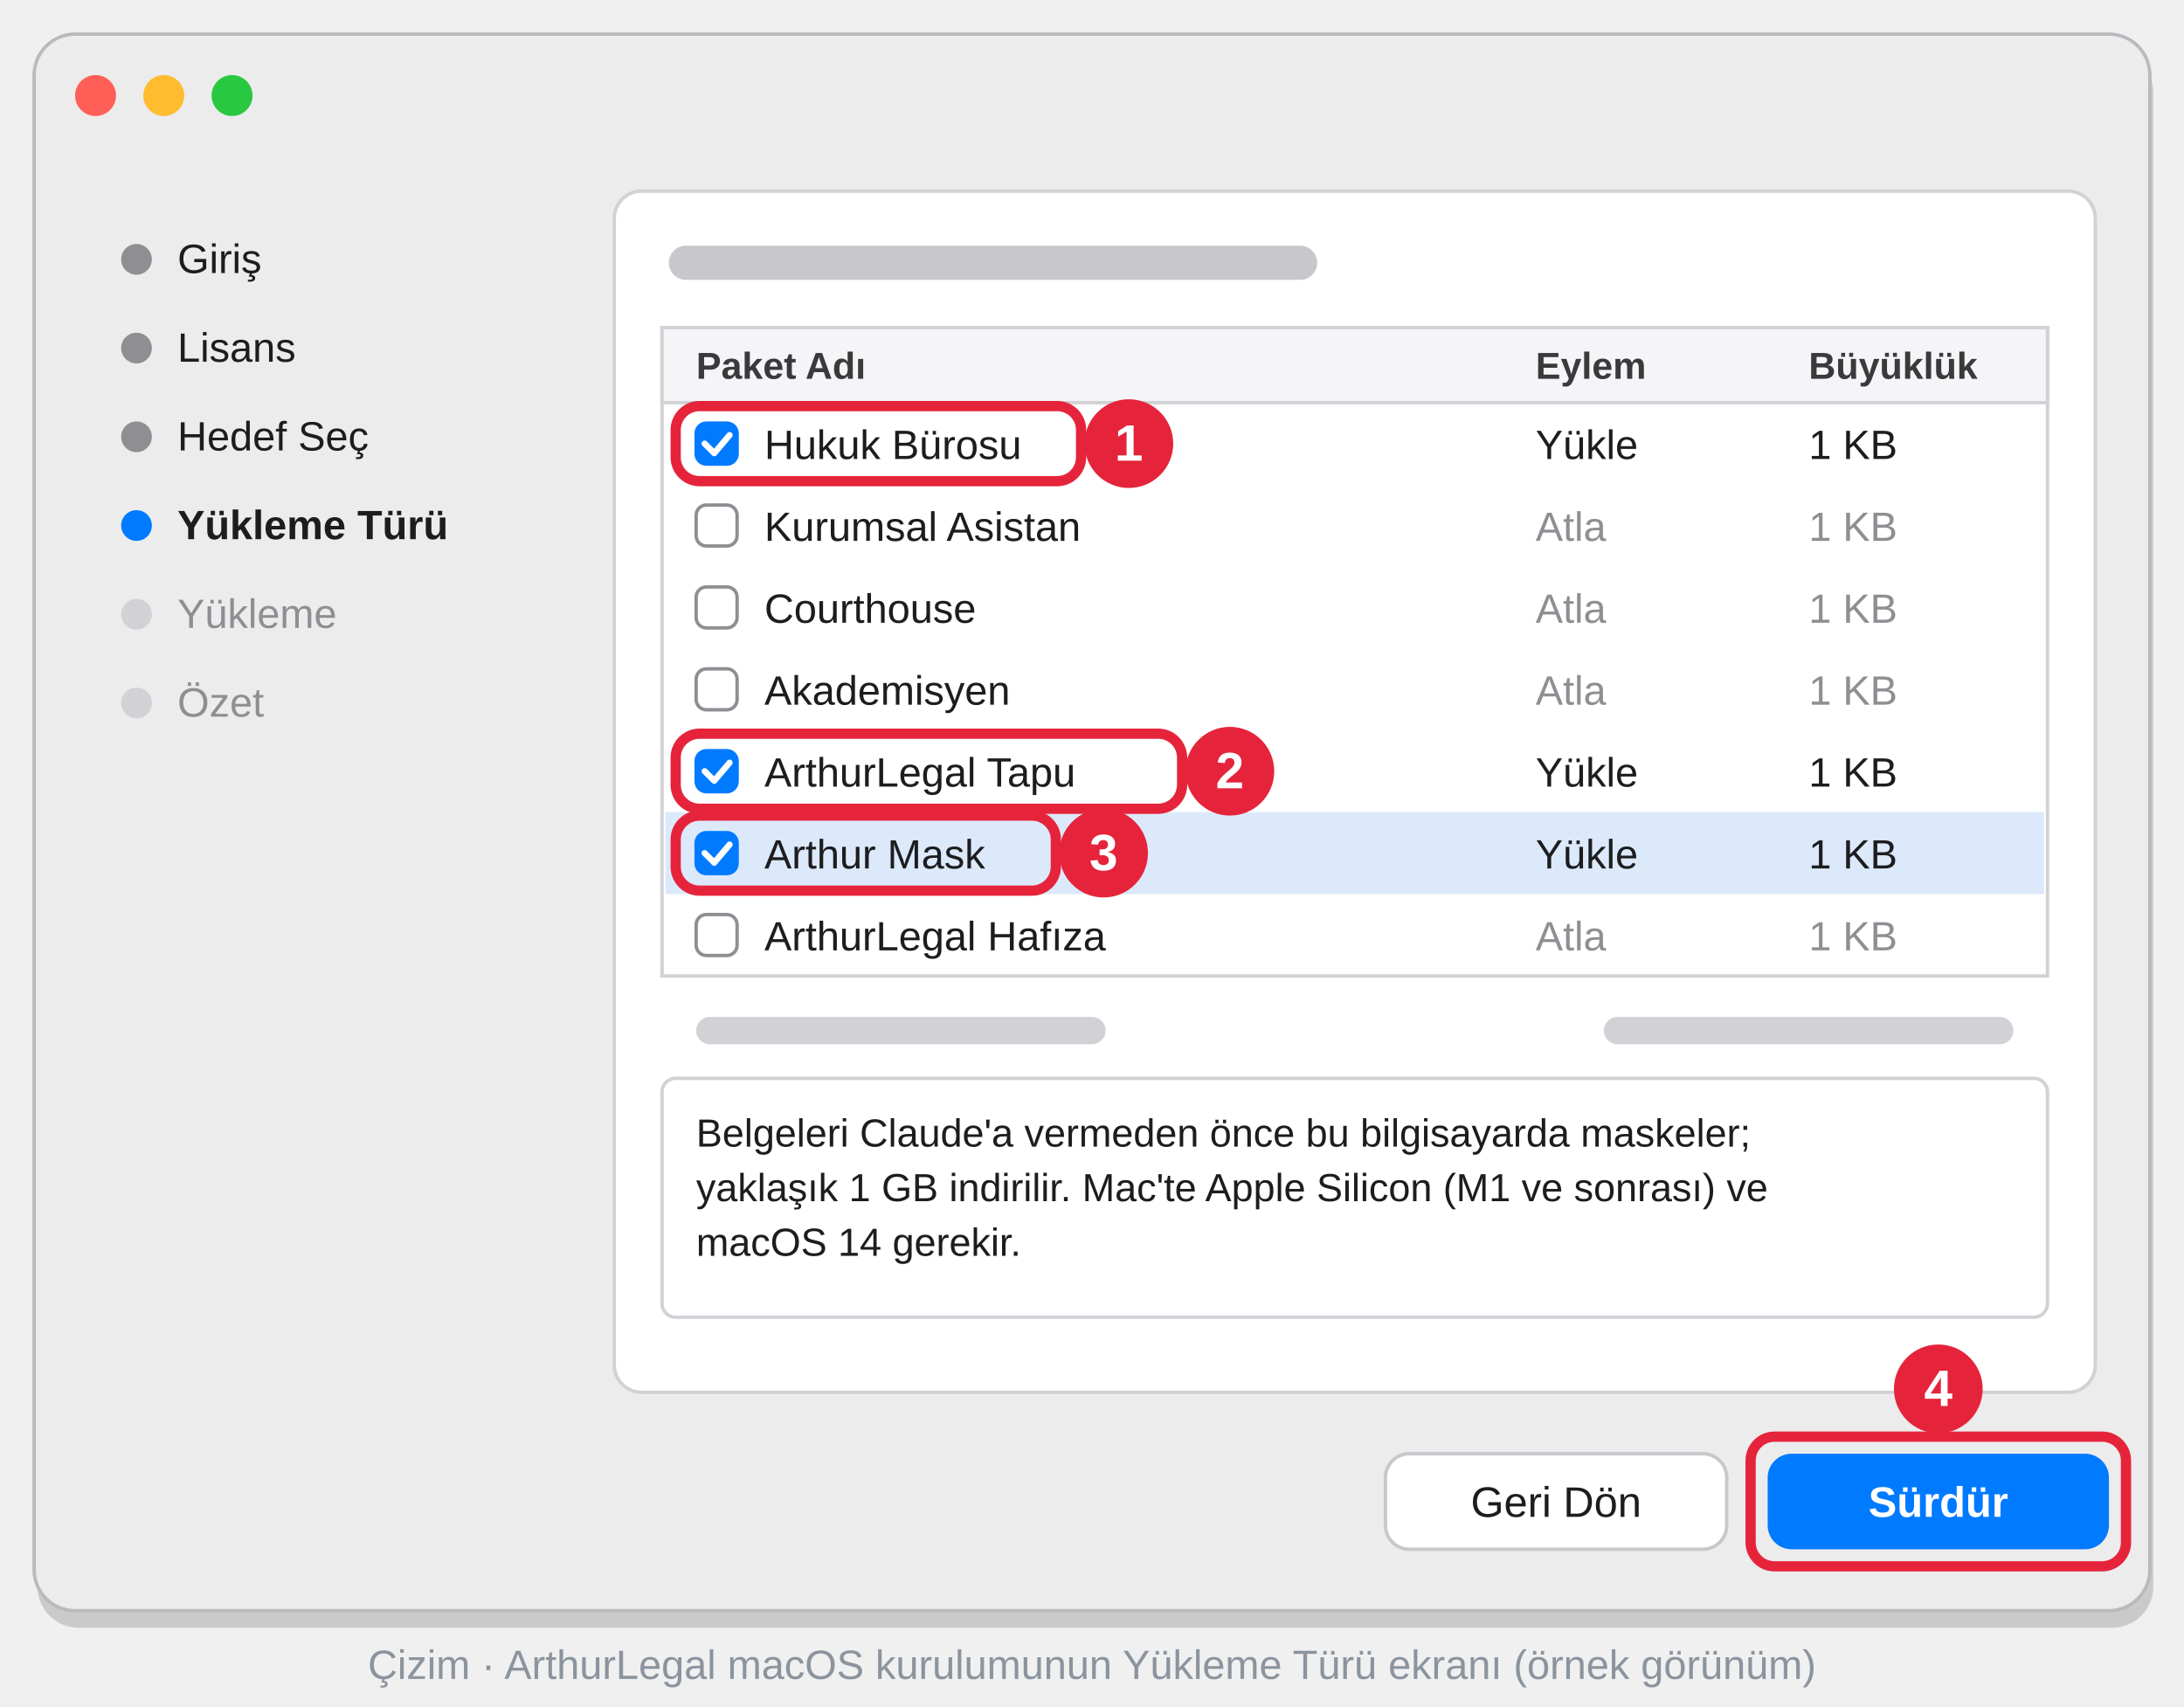
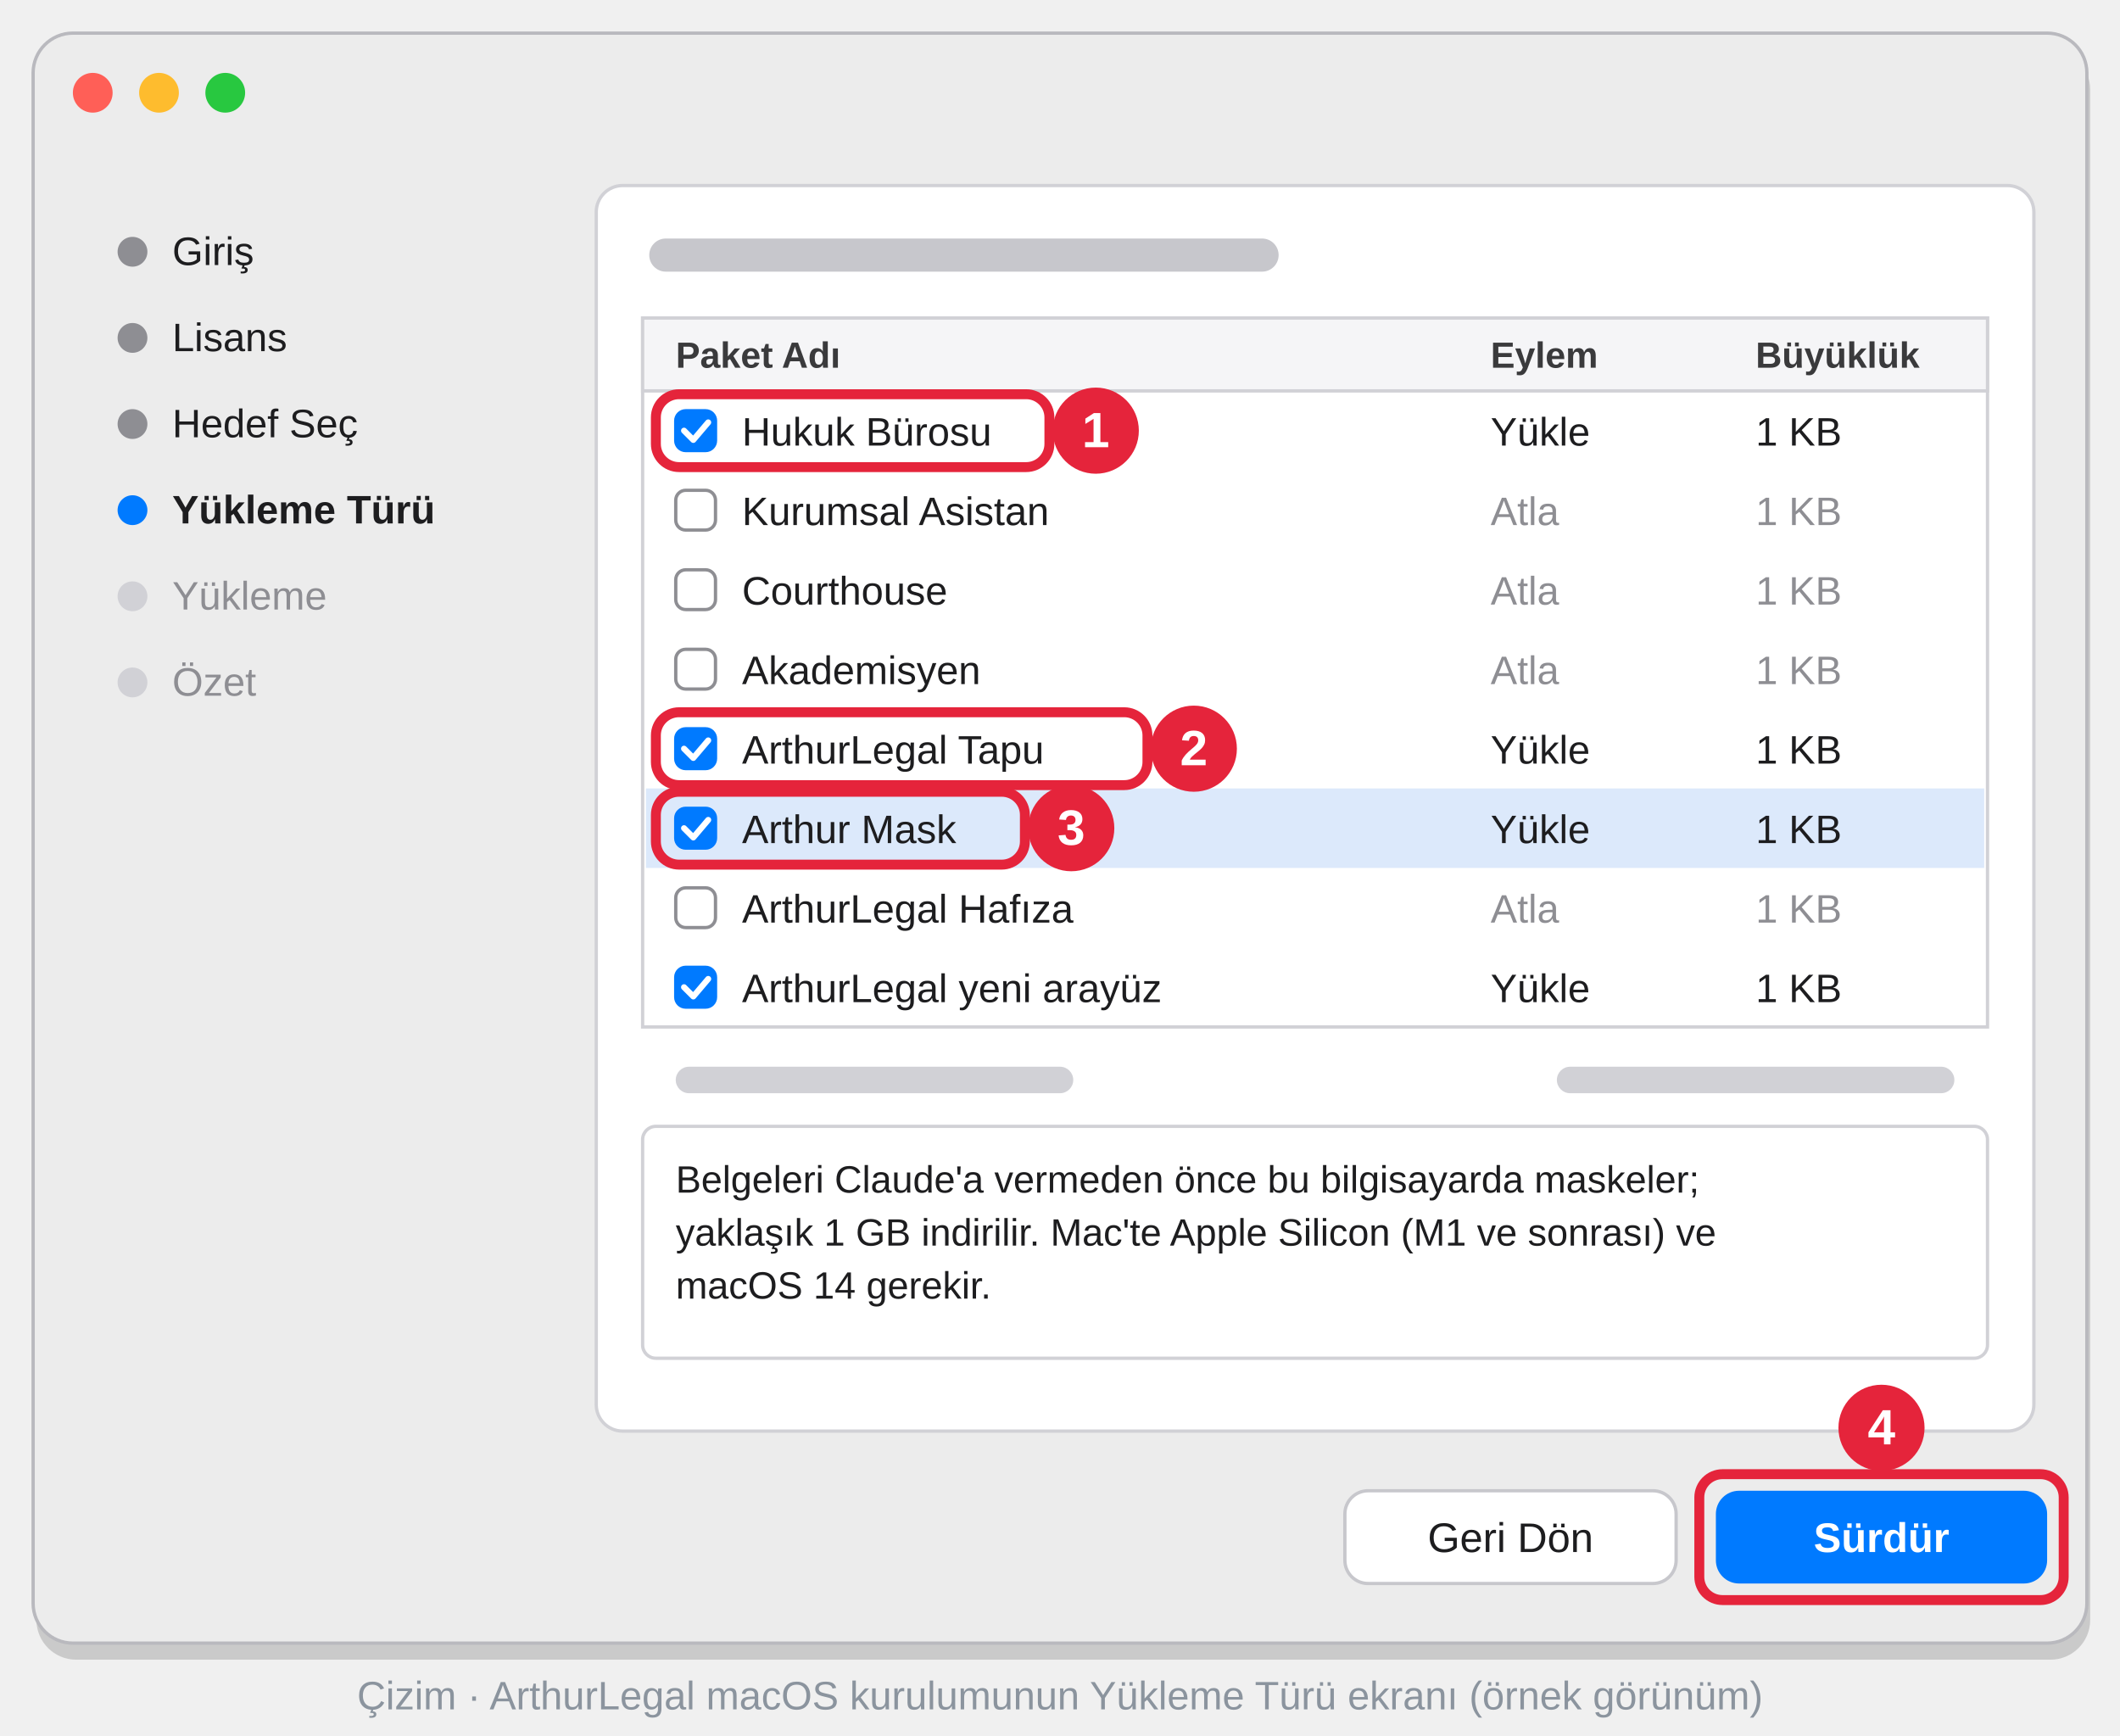
- <svg xmlns="http://www.w3.org/2000/svg" width="640" height="500" viewBox="0 0 640 500" role="img" aria-label="Örnek: Yükleme Türü ekranında paketinizi (burada Hukuk Bürosu), isterseniz Tapu ve Arthur Mask'i işaretleyip Sürdür'e tıklayın">
+ <svg xmlns="http://www.w3.org/2000/svg" width="640" height="524" viewBox="0 0 640 524" role="img" aria-label="Örnek: Yükleme Türü ekranında paketinizi (burada Hukuk Bürosu), isterseniz Tapu ve Arthur Mask'i işaretleyip Sürdür'e tıklayın">
  <g font-family="-apple-system, BlinkMacSystemFont, 'SF Pro Text', 'Helvetica Neue', 'Segoe UI', Arial, sans-serif">
-     <rect x="11" y="15" width="620" height="462" rx="12" fill="#000000" opacity="0.16" />
-     <rect x="10" y="10" width="620" height="462" rx="12" fill="#ececec" stroke="#b9b9be" />
+     <rect x="11" y="15" width="620" height="486" rx="12" fill="#000000" opacity="0.16" />
+     <rect x="10" y="10" width="620" height="486" rx="12" fill="#ececec" stroke="#b9b9be" />
    <circle cx="28" cy="28" r="6" fill="#ff5f57" />
    <circle cx="48" cy="28" r="6" fill="#febc2e" />
    <circle cx="68" cy="28" r="6" fill="#28c840" />
    <circle cx="40" cy="76" r="4.5" fill="#8e8e93" />
    <text x="52" y="80" font-size="12" fill="#1d1d1f" font-weight="400" text-anchor="start">Giriş</text>
    <circle cx="40" cy="102" r="4.5" fill="#8e8e93" />
    <text x="52" y="106" font-size="12" fill="#1d1d1f" font-weight="400" text-anchor="start">Lisans</text>
    <circle cx="40" cy="128" r="4.5" fill="#8e8e93" />
    <text x="52" y="132" font-size="12" fill="#1d1d1f" font-weight="400" text-anchor="start">Hedef Seç</text>
    <circle cx="40" cy="154" r="4.5" fill="#007aff" />
    <text x="52" y="158" font-size="12" fill="#1d1d1f" font-weight="700" text-anchor="start">Yükleme Türü</text>
    <circle cx="40" cy="180" r="4.5" fill="#d1d1d6" />
    <text x="52" y="184" font-size="12" fill="#8e8e93" font-weight="400" text-anchor="start">Yükleme</text>
    <circle cx="40" cy="206" r="4.5" fill="#d1d1d6" />
    <text x="52" y="210" font-size="12" fill="#8e8e93" font-weight="400" text-anchor="start">Özet</text>
-     <rect x="180" y="56" width="434" height="352" rx="8" fill="#ffffff" stroke="#d1d1d6" />
+     <rect x="180" y="56" width="434" height="376" rx="8" fill="#ffffff" stroke="#d1d1d6" />
    <rect x="196" y="72" width="190" height="10" rx="5" fill="#c7c7cc" />
-     <rect x="194" y="96" width="406" height="190" fill="#ffffff" stroke="#d1d1d6" />
+     <rect x="194" y="96" width="406" height="214" fill="#ffffff" stroke="#d1d1d6" />
    <rect x="194" y="96" width="406" height="22" fill="#f5f5f7" stroke="#d1d1d6" />
    <text x="204" y="111" font-size="11" fill="#3a3a3c" font-weight="600" text-anchor="start">Paket Adı</text>
    <text x="450" y="111" font-size="11" fill="#3a3a3c" font-weight="600" text-anchor="start">Eylem</text>
    <text x="530" y="111" font-size="11" fill="#3a3a3c" font-weight="600" text-anchor="start">Büyüklük</text>
    <rect x="204" y="124" width="12" height="12" rx="3" fill="#007aff" stroke="#007aff" />
    <path d="M206.5 130 l2.8 2.8 l4.5 -5.3" stroke="#ffffff" stroke-width="1.8" fill="none" stroke-linecap="round" stroke-linejoin="round" />
    <text x="224" y="134.5" font-size="12" fill="#1d1d1f" font-weight="400" text-anchor="start">Hukuk Bürosu</text>
    <text x="450" y="134.5" font-size="12" fill="#1d1d1f" font-weight="400" text-anchor="start">Yükle</text>
    <text x="530" y="134.5" font-size="12" fill="#1d1d1f" font-weight="400" text-anchor="start">1 KB</text>
    <rect x="204" y="148" width="12" height="12" rx="3" fill="#ffffff" stroke="#8e8e93" />
    <text x="224" y="158.5" font-size="12" fill="#1d1d1f" font-weight="400" text-anchor="start">Kurumsal Asistan</text>
    <text x="450" y="158.5" font-size="12" fill="#8e8e93" font-weight="400" text-anchor="start">Atla</text>
    <text x="530" y="158.5" font-size="12" fill="#8e8e93" font-weight="400" text-anchor="start">1 KB</text>
    <rect x="204" y="172" width="12" height="12" rx="3" fill="#ffffff" stroke="#8e8e93" />
    <text x="224" y="182.5" font-size="12" fill="#1d1d1f" font-weight="400" text-anchor="start">Courthouse</text>
    <text x="450" y="182.5" font-size="12" fill="#8e8e93" font-weight="400" text-anchor="start">Atla</text>
    <text x="530" y="182.5" font-size="12" fill="#8e8e93" font-weight="400" text-anchor="start">1 KB</text>
    <rect x="204" y="196" width="12" height="12" rx="3" fill="#ffffff" stroke="#8e8e93" />
    <text x="224" y="206.5" font-size="12" fill="#1d1d1f" font-weight="400" text-anchor="start">Akademisyen</text>
    <text x="450" y="206.5" font-size="12" fill="#8e8e93" font-weight="400" text-anchor="start">Atla</text>
    <text x="530" y="206.5" font-size="12" fill="#8e8e93" font-weight="400" text-anchor="start">1 KB</text>
    <rect x="204" y="220" width="12" height="12" rx="3" fill="#007aff" stroke="#007aff" />
    <path d="M206.5 226 l2.8 2.8 l4.5 -5.3" stroke="#ffffff" stroke-width="1.8" fill="none" stroke-linecap="round" stroke-linejoin="round" />
    <text x="224" y="230.5" font-size="12" fill="#1d1d1f" font-weight="400" text-anchor="start">ArthurLegal Tapu</text>
    <text x="450" y="230.5" font-size="12" fill="#1d1d1f" font-weight="400" text-anchor="start">Yükle</text>
    <text x="530" y="230.5" font-size="12" fill="#1d1d1f" font-weight="400" text-anchor="start">1 KB</text>
    <rect x="195" y="238" width="404" height="24" fill="#dce9fb" />
    <rect x="204" y="244" width="12" height="12" rx="3" fill="#007aff" stroke="#007aff" />
    <path d="M206.5 250 l2.8 2.8 l4.5 -5.3" stroke="#ffffff" stroke-width="1.8" fill="none" stroke-linecap="round" stroke-linejoin="round" />
    <text x="224" y="254.5" font-size="12" fill="#1d1d1f" font-weight="400" text-anchor="start">Arthur Mask</text>
    <text x="450" y="254.5" font-size="12" fill="#1d1d1f" font-weight="400" text-anchor="start">Yükle</text>
    <text x="530" y="254.5" font-size="12" fill="#1d1d1f" font-weight="400" text-anchor="start">1 KB</text>
    <rect x="204" y="268" width="12" height="12" rx="3" fill="#ffffff" stroke="#8e8e93" />
    <text x="224" y="278.5" font-size="12" fill="#1d1d1f" font-weight="400" text-anchor="start">ArthurLegal Hafıza</text>
    <text x="450" y="278.5" font-size="12" fill="#8e8e93" font-weight="400" text-anchor="start">Atla</text>
    <text x="530" y="278.5" font-size="12" fill="#8e8e93" font-weight="400" text-anchor="start">1 KB</text>
-     <rect x="204" y="298" width="120" height="8" rx="4" fill="#d1d1d6" />
-     <rect x="470" y="298" width="120" height="8" rx="4" fill="#d1d1d6" />
-     <rect x="194" y="316" width="406" height="70" rx="4" fill="#ffffff" stroke="#d1d1d6" />
-     <text x="204" y="336" font-size="11.5" fill="#1d1d1f" font-weight="400" text-anchor="start">Belgeleri Claude'a vermeden önce bu bilgisayarda maskeler;</text>
-     <text x="204" y="352" font-size="11.5" fill="#1d1d1f" font-weight="400" text-anchor="start">yaklaşık 1 GB indirilir. Mac'te Apple Silicon (M1 ve sonrası) ve</text>
-     <text x="204" y="368" font-size="11.5" fill="#1d1d1f" font-weight="400" text-anchor="start">macOS 14 gerekir.</text>
-     <rect x="406" y="426" width="100" height="28" rx="7" fill="#ffffff" stroke="#c7c7cc" />
-     <text x="456" y="444.5" font-size="12.5" fill="#1d1d1f" font-weight="500" text-anchor="middle">Geri Dön</text>
-     <rect x="518" y="426" width="100" height="28" rx="7" fill="#007aff" />
-     <text x="568" y="444.5" font-size="12.5" fill="#ffffff" font-weight="600" text-anchor="middle">Sürdür</text>
+     <rect x="204" y="292" width="12" height="12" rx="3" fill="#007aff" stroke="#007aff" />
+     <path d="M206.5 298 l2.8 2.8 l4.5 -5.3" stroke="#ffffff" stroke-width="1.8" fill="none" stroke-linecap="round" stroke-linejoin="round" />
+     <text x="224" y="302.5" font-size="12" fill="#1d1d1f" font-weight="400" text-anchor="start">ArthurLegal yeni arayüz</text>
+     <text x="450" y="302.5" font-size="12" fill="#1d1d1f" font-weight="400" text-anchor="start">Yükle</text>
+     <text x="530" y="302.5" font-size="12" fill="#1d1d1f" font-weight="400" text-anchor="start">1 KB</text>
+     <rect x="204" y="322" width="120" height="8" rx="4" fill="#d1d1d6" />
+     <rect x="470" y="322" width="120" height="8" rx="4" fill="#d1d1d6" />
+     <rect x="194" y="340" width="406" height="70" rx="4" fill="#ffffff" stroke="#d1d1d6" />
+     <text x="204" y="360" font-size="11.5" fill="#1d1d1f" font-weight="400" text-anchor="start">Belgeleri Claude'a vermeden önce bu bilgisayarda maskeler;</text>
+     <text x="204" y="376" font-size="11.5" fill="#1d1d1f" font-weight="400" text-anchor="start">yaklaşık 1 GB indirilir. Mac'te Apple Silicon (M1 ve sonrası) ve</text>
+     <text x="204" y="392" font-size="11.5" fill="#1d1d1f" font-weight="400" text-anchor="start">macOS 14 gerekir.</text>
+     <rect x="406" y="450" width="100" height="28" rx="7" fill="#ffffff" stroke="#c7c7cc" />
+     <text x="456" y="468.5" font-size="12.5" fill="#1d1d1f" font-weight="500" text-anchor="middle">Geri Dön</text>
+     <rect x="518" y="450" width="100" height="28" rx="7" fill="#007aff" />
+     <text x="568" y="468.5" font-size="12.5" fill="#ffffff" font-weight="600" text-anchor="middle">Sürdür</text>
    <rect x="198" y="119" width="118.8" height="22" rx="7" fill="none" stroke="#e5243b" stroke-width="3" />
    <circle cx="330.8" cy="130.0" r="13" fill="#e5243b" />
    <text x="330.8" y="135.0" font-size="15" fill="#ffffff" font-weight="700" text-anchor="middle">1</text>
    <rect x="198" y="215" width="148.4" height="22" rx="7" fill="none" stroke="#e5243b" stroke-width="3" />
    <circle cx="360.4" cy="226.0" r="13" fill="#e5243b" />
    <text x="360.4" y="231.0" font-size="15" fill="#ffffff" font-weight="700" text-anchor="middle">2</text>
    <rect x="198" y="239" width="111.4" height="22" rx="7" fill="none" stroke="#e5243b" stroke-width="3" />
    <circle cx="323.4" cy="250.0" r="13" fill="#e5243b" />
    <text x="323.4" y="255.0" font-size="15" fill="#ffffff" font-weight="700" text-anchor="middle">3</text>
-     <rect x="513" y="421" width="110" height="38" rx="7" fill="none" stroke="#e5243b" stroke-width="3" />
-     <circle cx="568.0" cy="407" r="13" fill="#e5243b" />
-     <text x="568.0" y="412" font-size="15" fill="#ffffff" font-weight="700" text-anchor="middle">4</text>
-     <text x="320.0" y="492" font-size="12" fill="#8b949e" font-weight="400" text-anchor="middle">Çizim · ArthurLegal macOS kurulumunun Yükleme Türü ekranı (örnek görünüm)</text>
+     <rect x="513" y="445" width="110" height="38" rx="7" fill="none" stroke="#e5243b" stroke-width="3" />
+     <circle cx="568.0" cy="431" r="13" fill="#e5243b" />
+     <text x="568.0" y="436" font-size="15" fill="#ffffff" font-weight="700" text-anchor="middle">4</text>
+     <text x="320.0" y="516" font-size="12" fill="#8b949e" font-weight="400" text-anchor="middle">Çizim · ArthurLegal macOS kurulumunun Yükleme Türü ekranı (örnek görünüm)</text>
  </g>
</svg>
